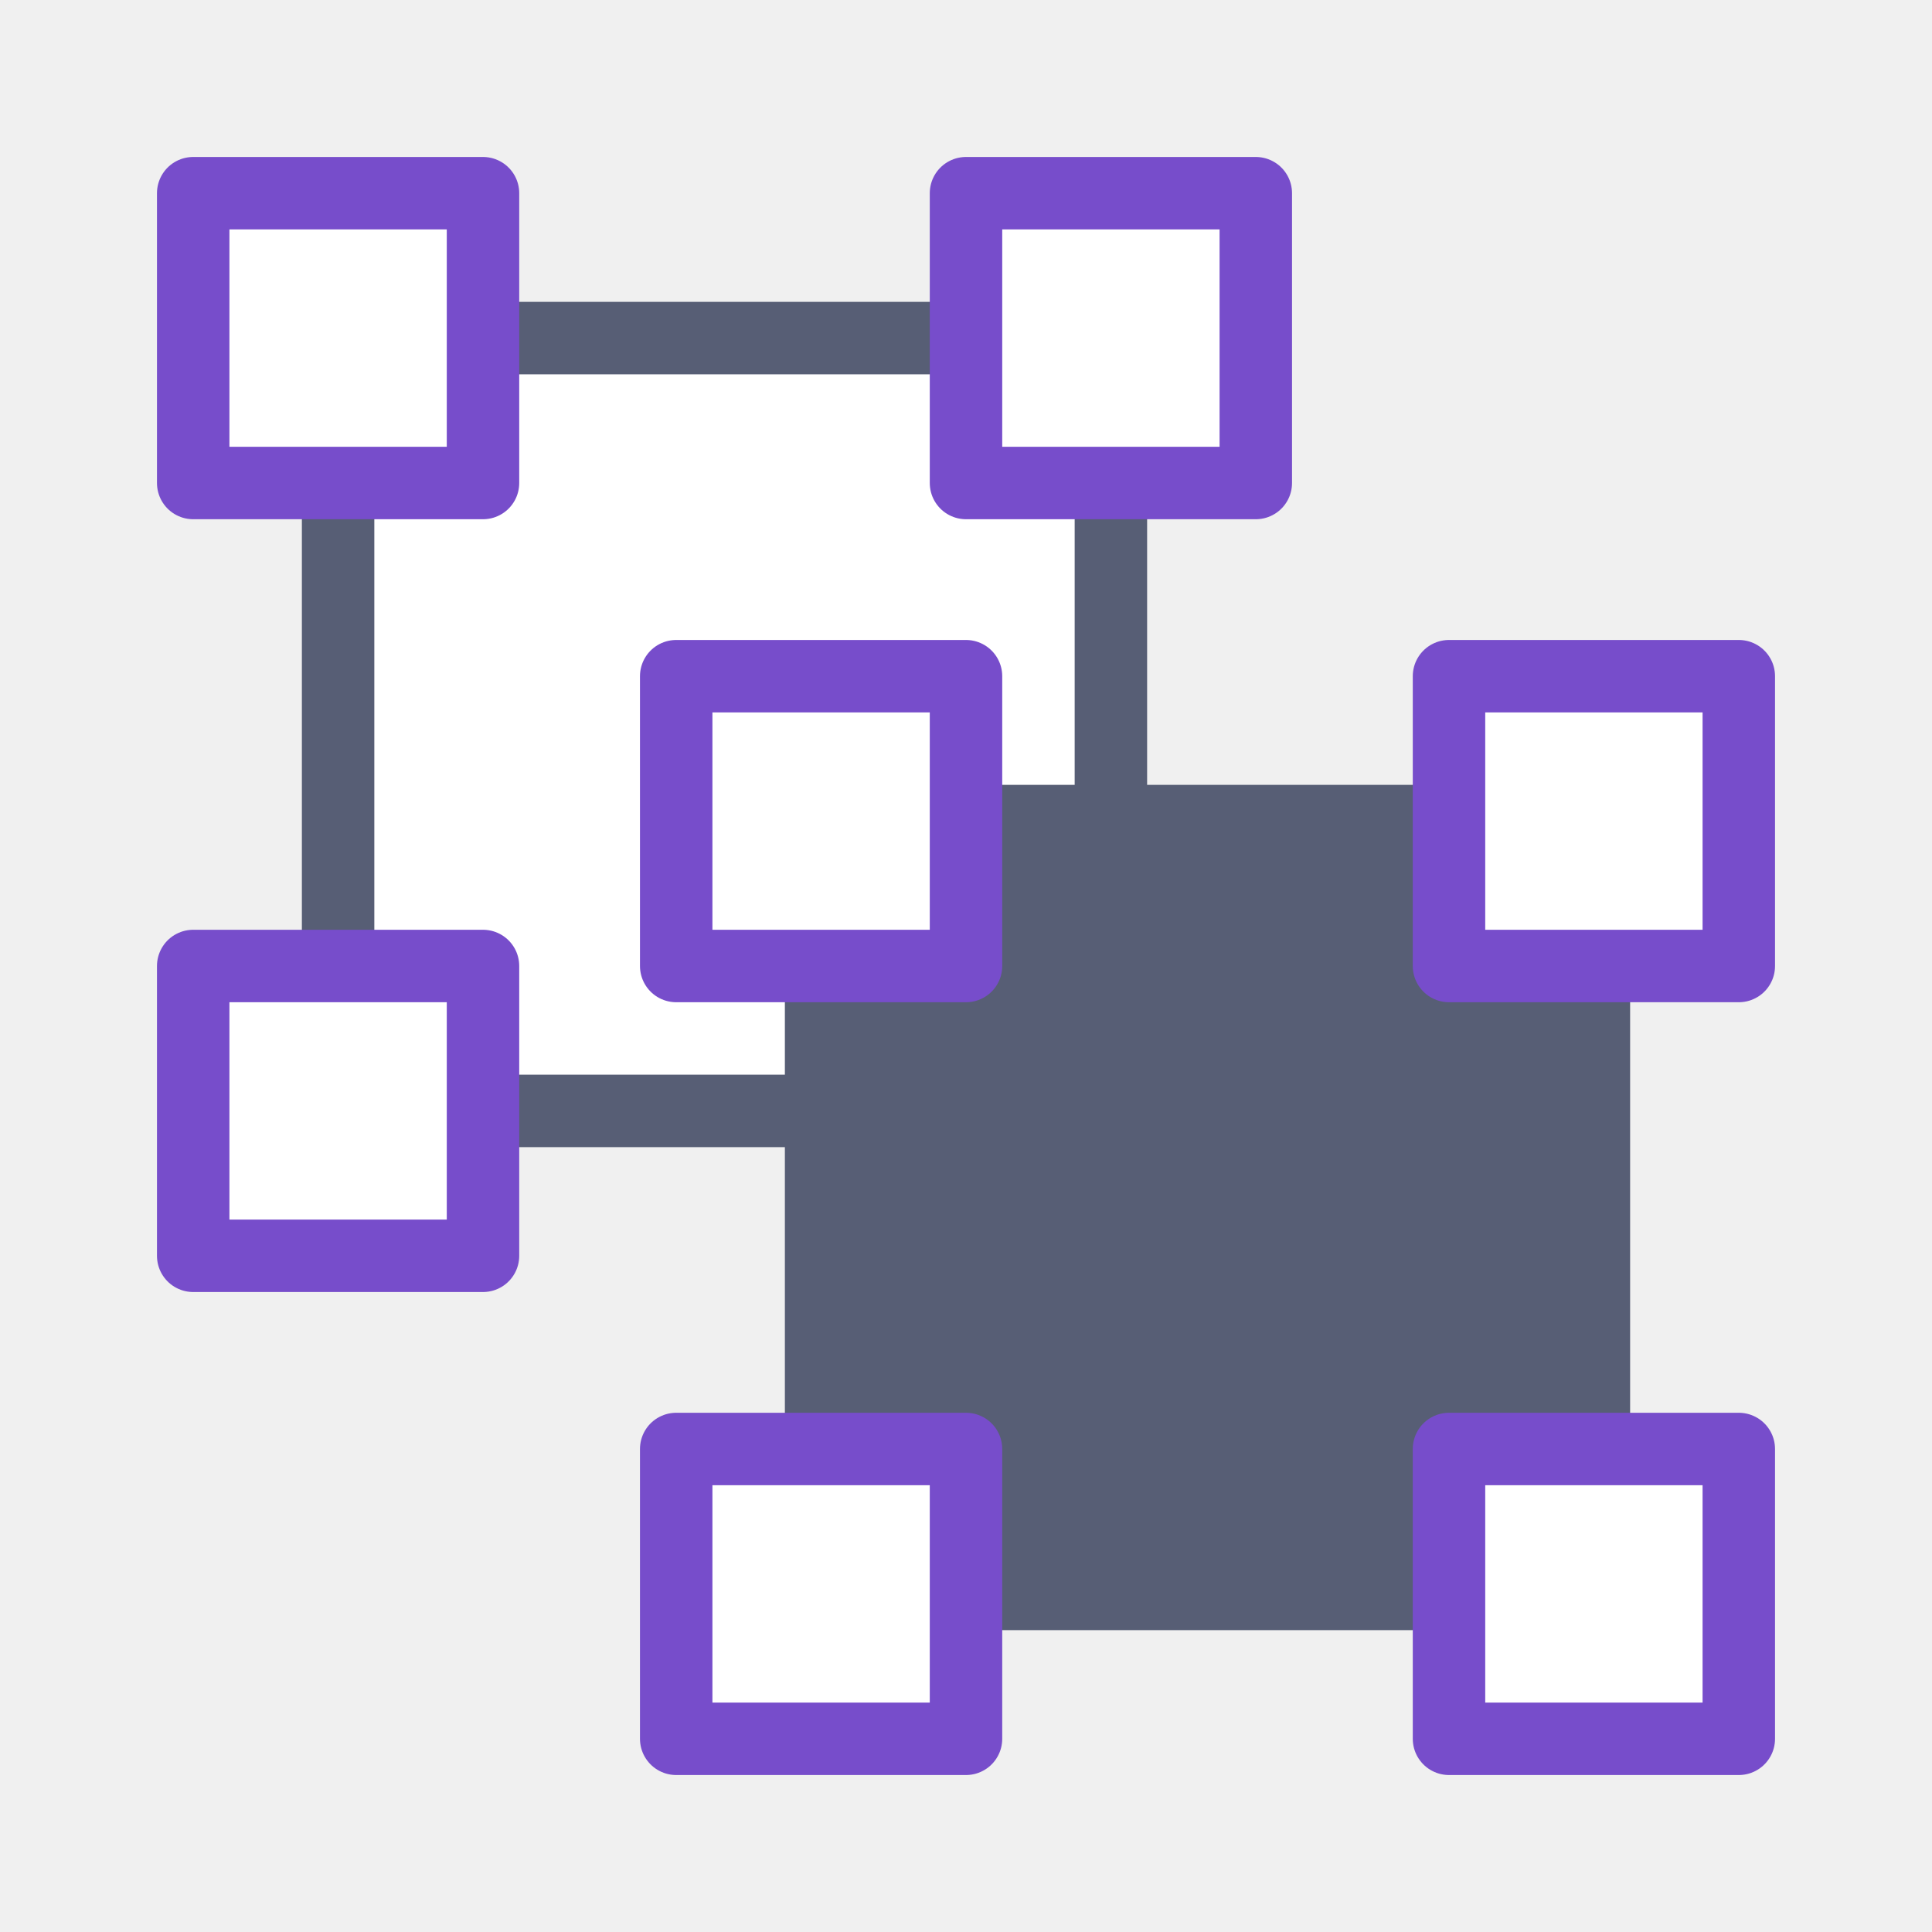
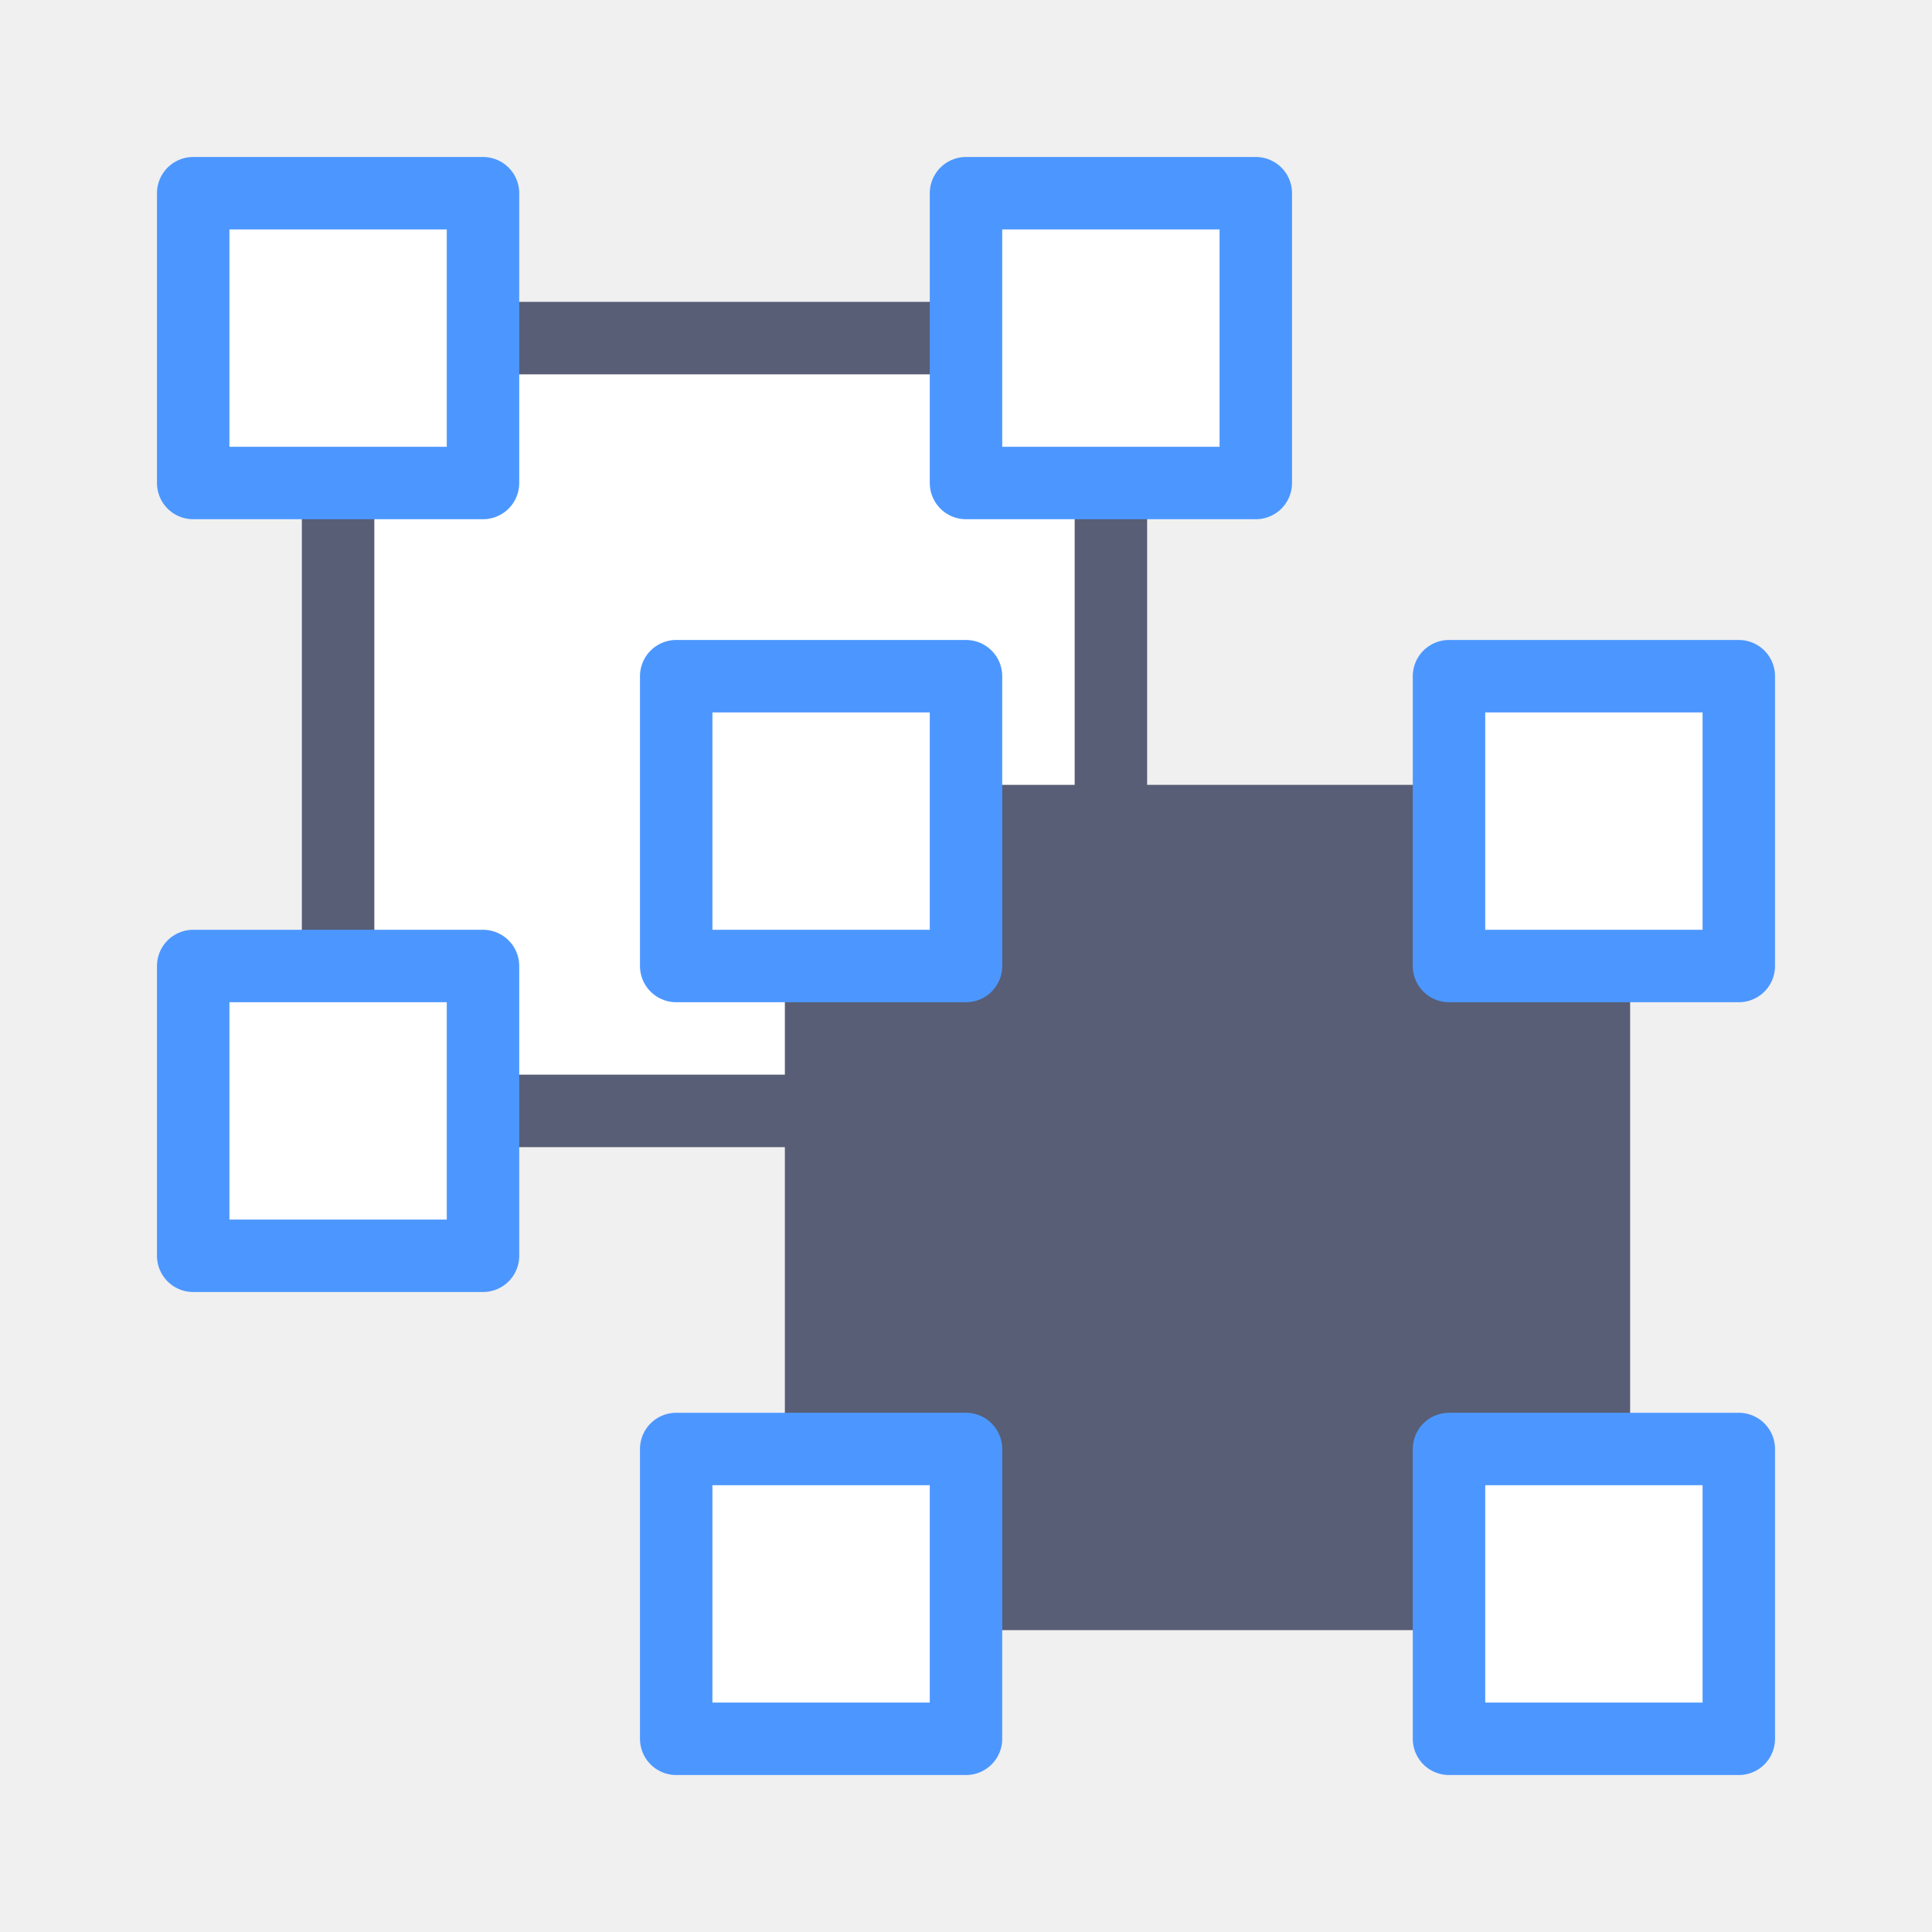
<svg xmlns="http://www.w3.org/2000/svg" width="20px" height="20px" viewBox="0 0 20 20" version="1.1">
  <defs />
  <g id="Page-1" stroke="none" stroke-width="1" fill="none" fill-rule="evenodd">
    <g id="ungroup" stroke-width="0.75">
      <g id="ungroup-icon" transform="translate(10, 10) rotate(180) translate(-10, -10) translate(2, 2)">
        <rect id="Rectangle-3-Copy" stroke="#575E75" fill="#FFFFFF" x="6.5" y="6.5" width="8" height="8" rx="0.5" />
        <rect id="Rectangle-3" stroke="#575E75" fill="#575E75" x="1.5" y="1.5" width="8" height="8" rx="0.5" />
-         <rect id="Rectangle-2" stroke="#774DCB" fill="#FFFFFF" stroke-linecap="round" stroke-linejoin="round" x="0" y="0" width="3" height="3" />
-         <rect id="Rectangle-2-Copy-2" stroke="#774DCB" fill="#FFFFFF" stroke-linecap="round" stroke-linejoin="round" x="8" y="0" width="3" height="3" />
-         <rect id="Rectangle-2-Copy" stroke="#774DCB" fill="#FFFFFF" stroke-linecap="round" stroke-linejoin="round" x="0" y="8" width="3" height="3" />
-         <rect id="Rectangle-2-Copy-3" stroke="#774DCB" fill="#FFFFFF" stroke-linecap="round" stroke-linejoin="round" x="8" y="8" width="3" height="3" />
-         <rect id="Rectangle-2-Copy-4" stroke="#774DCB" fill="#FFFFFF" stroke-linecap="round" stroke-linejoin="round" x="13" y="5" width="3" height="3" />
-         <rect id="Rectangle-2-Copy-5" stroke="#774DCB" fill="#FFFFFF" stroke-linecap="round" stroke-linejoin="round" x="13" y="13" width="3" height="3" />
-         <rect id="Rectangle-2-Copy-6" stroke="#774DCB" fill="#FFFFFF" stroke-linecap="round" stroke-linejoin="round" x="5" y="13" width="3" height="3" />
+         <rect id="Rectangle-2" stroke="#4C97FF" fill="#FFFFFF" stroke-linecap="round" stroke-linejoin="round" x="0" y="0" width="3" height="3" />
+         <rect id="Rectangle-2-Copy-2" stroke="#4C97FF" fill="#FFFFFF" stroke-linecap="round" stroke-linejoin="round" x="8" y="0" width="3" height="3" />
+         <rect id="Rectangle-2-Copy" stroke="#4C97FF" fill="#FFFFFF" stroke-linecap="round" stroke-linejoin="round" x="0" y="8" width="3" height="3" />
+         <rect id="Rectangle-2-Copy-3" stroke="#4C97FF" fill="#FFFFFF" stroke-linecap="round" stroke-linejoin="round" x="8" y="8" width="3" height="3" />
+         <rect id="Rectangle-2-Copy-4" stroke="#4C97FF" fill="#FFFFFF" stroke-linecap="round" stroke-linejoin="round" x="13" y="5" width="3" height="3" />
+         <rect id="Rectangle-2-Copy-5" stroke="#4C97FF" fill="#FFFFFF" stroke-linecap="round" stroke-linejoin="round" x="13" y="13" width="3" height="3" />
+         <rect id="Rectangle-2-Copy-6" stroke="#4C97FF" fill="#FFFFFF" stroke-linecap="round" stroke-linejoin="round" x="5" y="13" width="3" height="3" />
      </g>
    </g>
  </g>
</svg>
